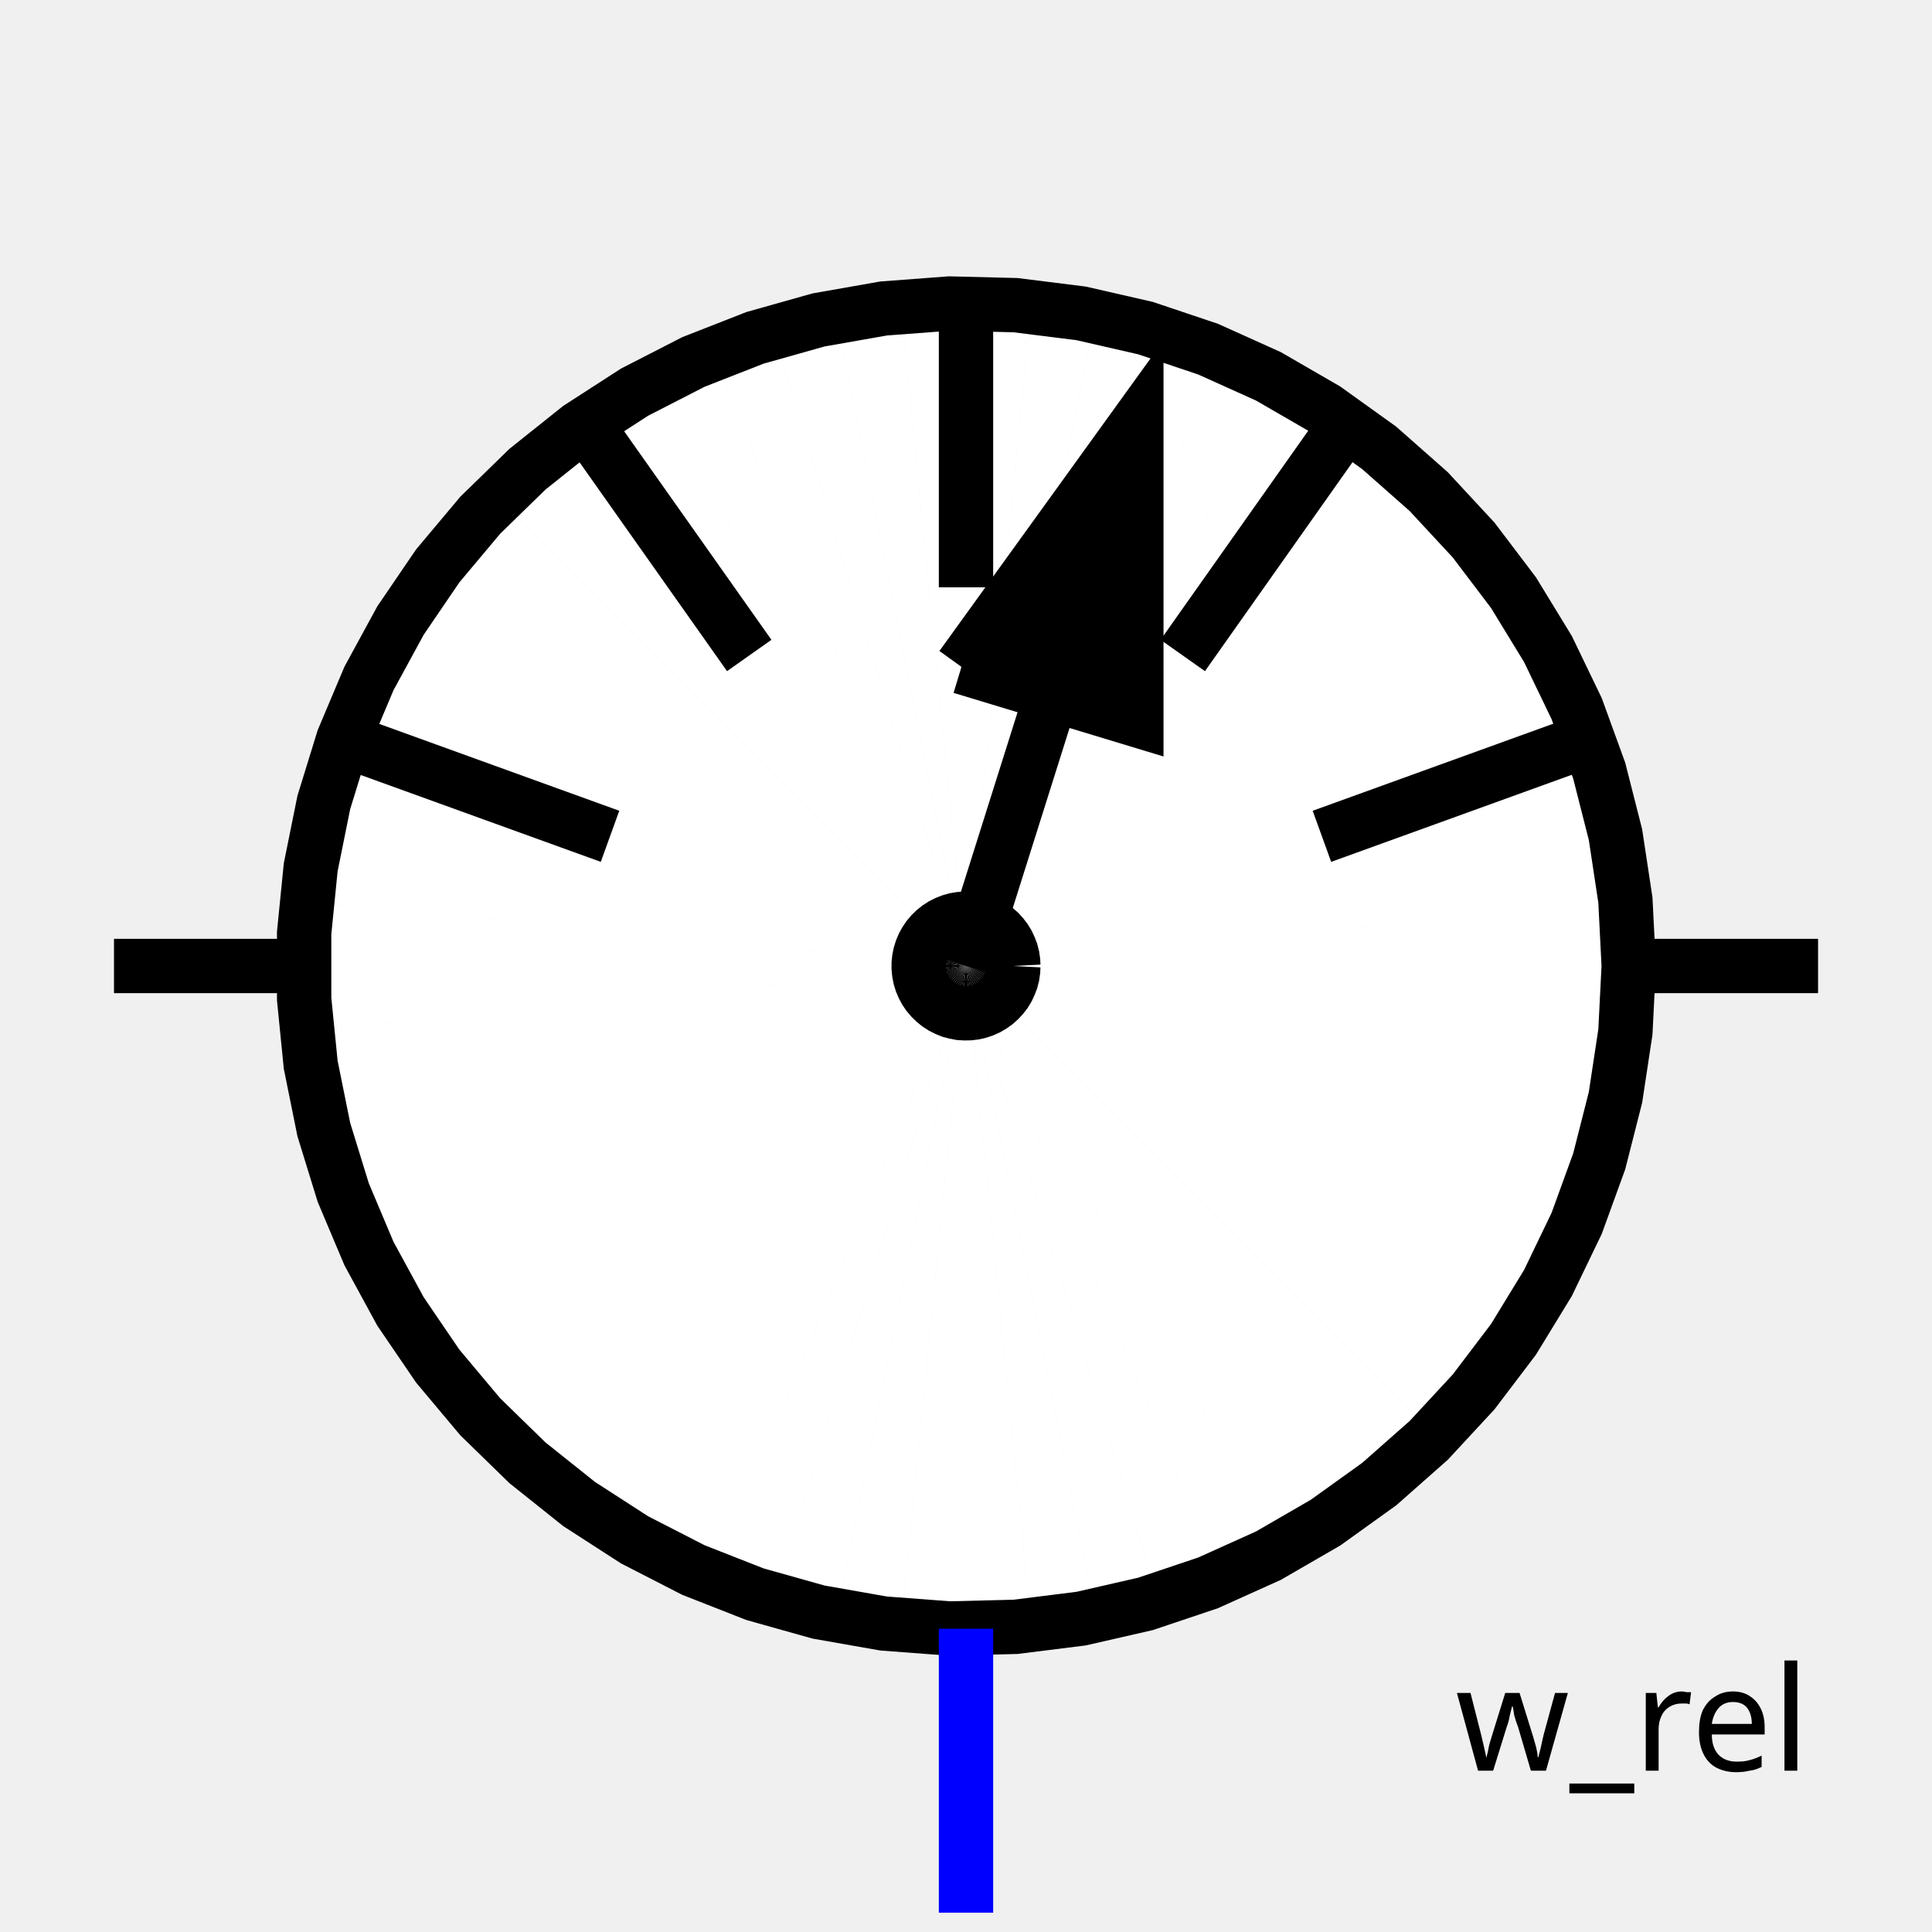
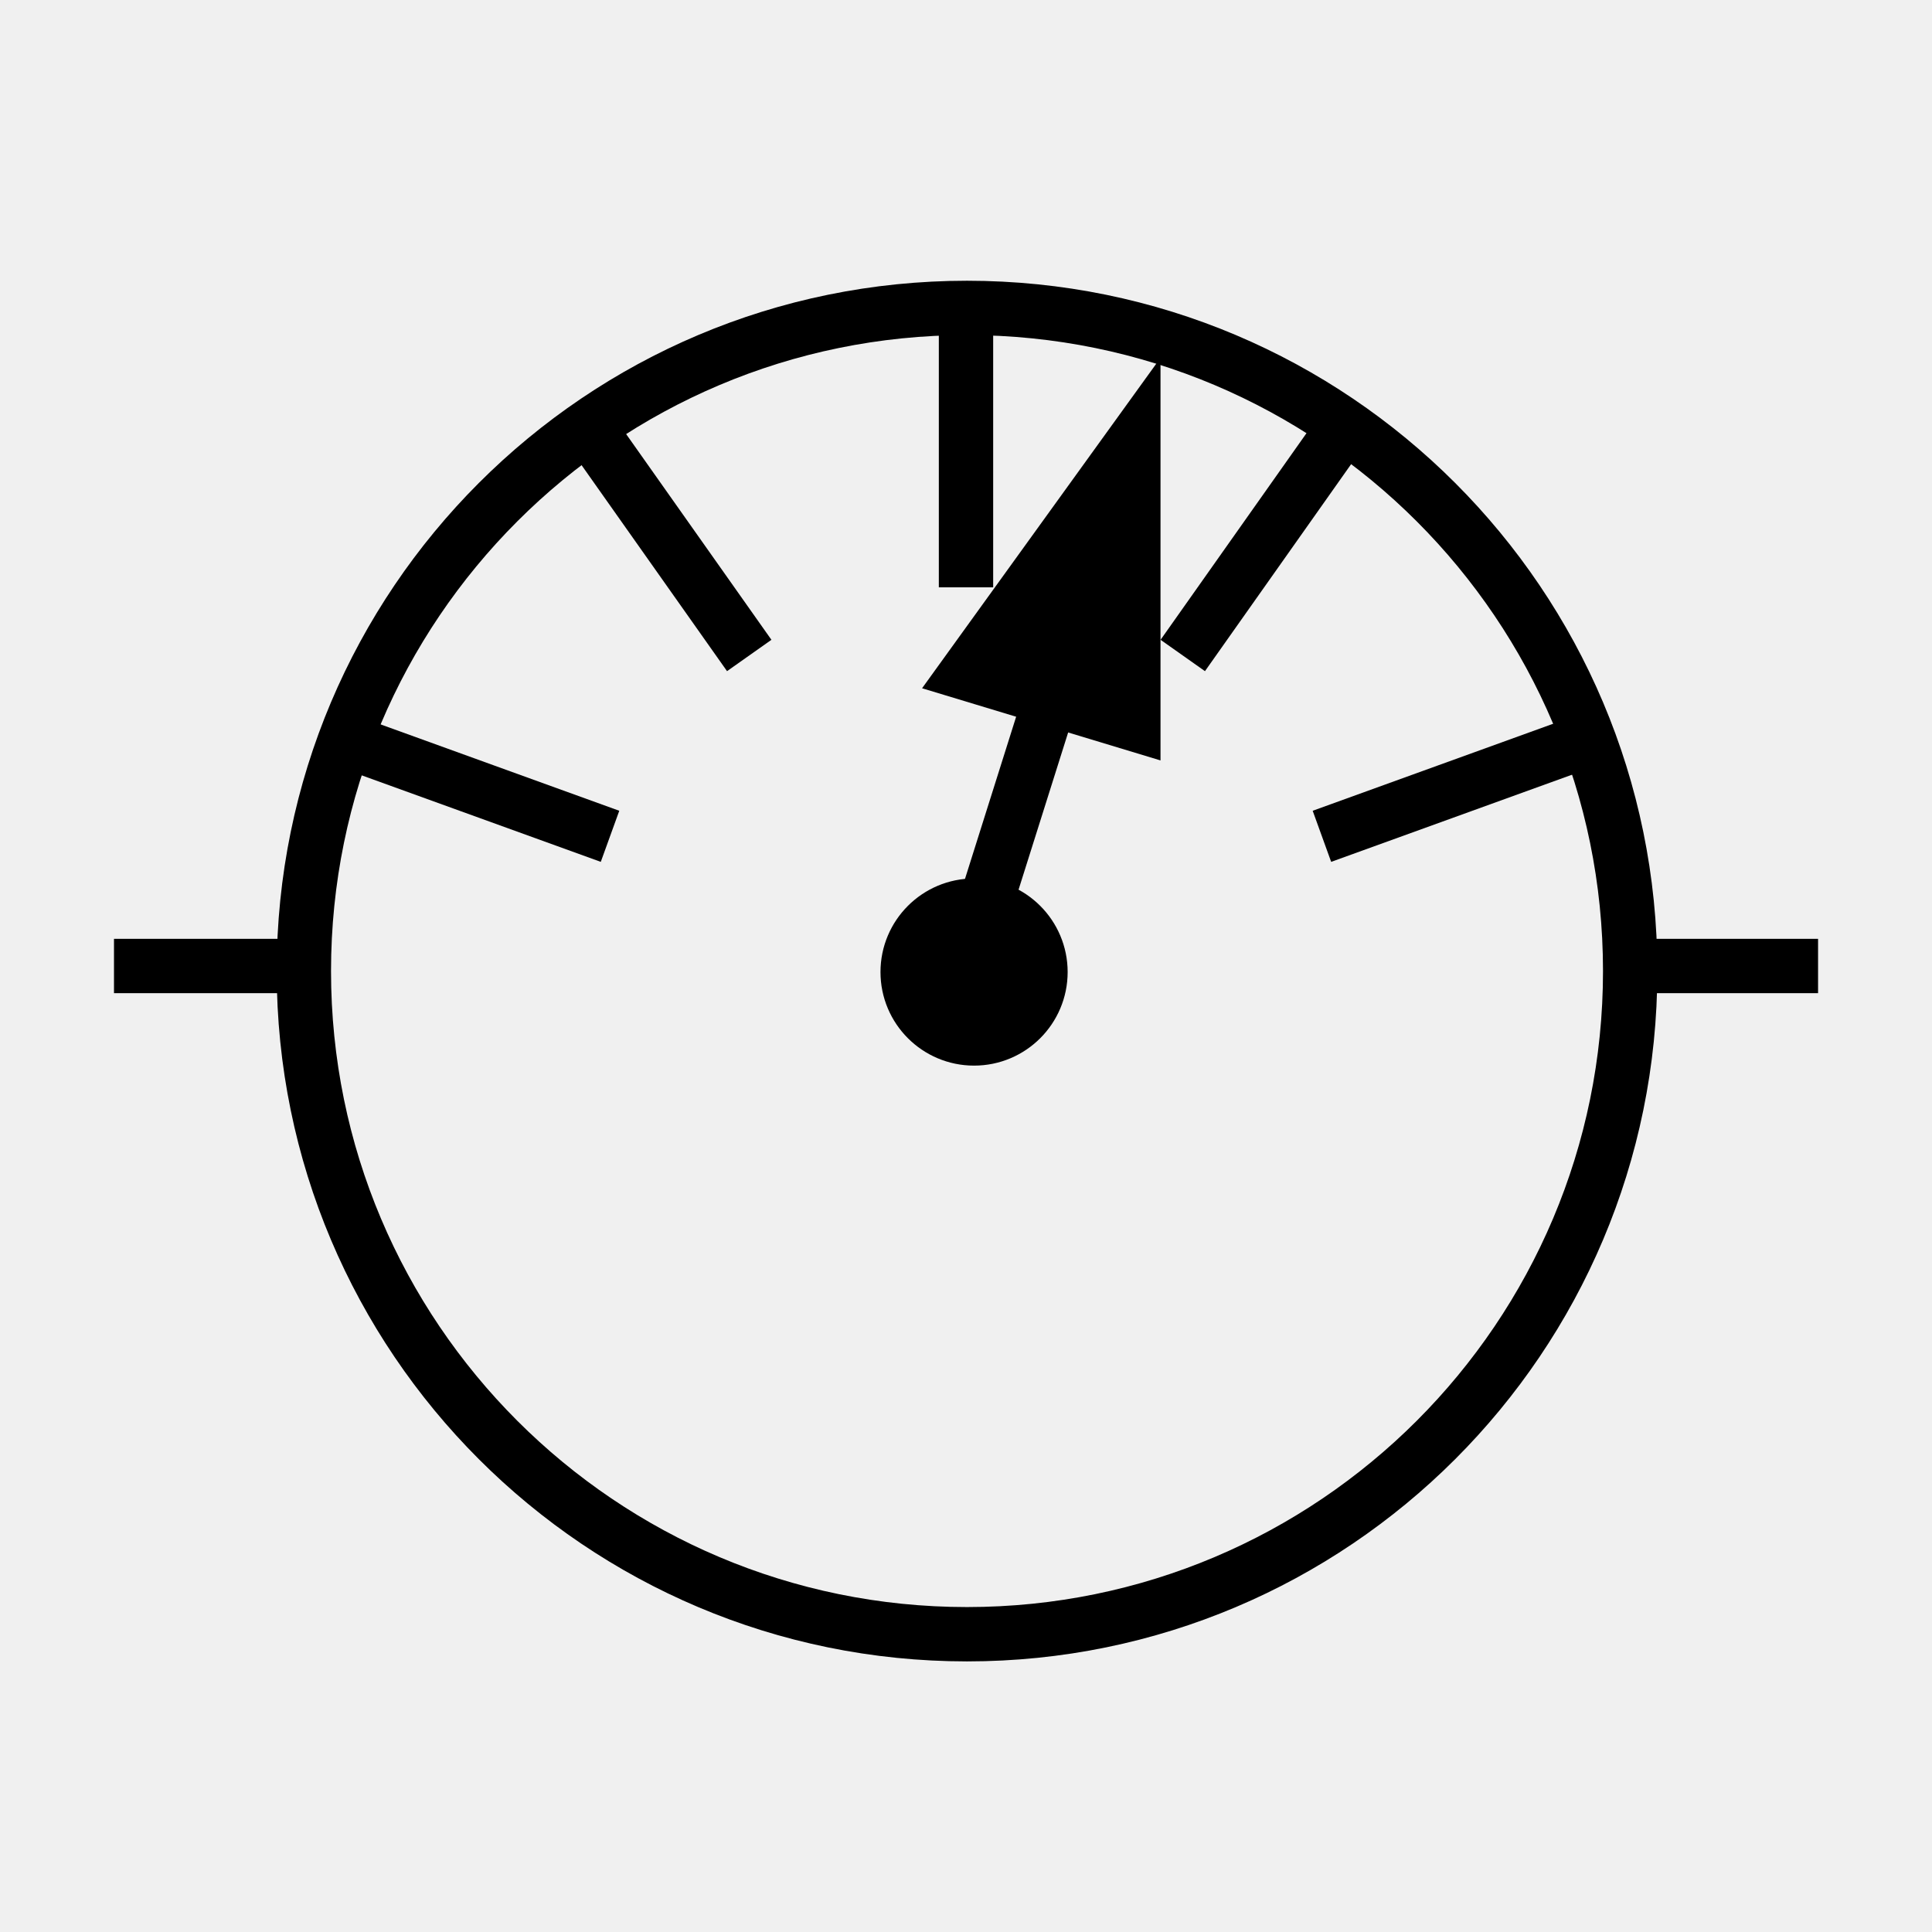
<svg xmlns="http://www.w3.org/2000/svg" version="1.1" id="Calque_1" x="0px" y="0px" width="40px" height="40px" viewBox="0 0 40 40" enable-background="new 0 0 40 40" xml:space="preserve">
-   <g>
-     <polygon fill="#FFFFFF" points="33.654,18.655 20,20 33.721,20  " />
-     <polygon fill="#FFFFFF" points="33.457,17.323 20,20 33.654,18.655  " />
-     <polygon fill="#FFFFFF" points="33.129,16.017 20,20 33.457,17.323  " />
-     <polygon fill="#FFFFFF" points="32.676,14.75 20,20 33.129,16.017  " />
-     <polygon fill="#FFFFFF" points="32.1,13.532 20,20 32.676,14.75  " />
-     <polygon fill="#FFFFFF" points="31.408,12.377 20,20 32.1,13.532  " />
-     <polygon fill="#FFFFFF" points="30.605,11.296 20,20 31.408,12.377  " />
-     <polygon fill="#FFFFFF" points="29.701,10.298 20,20 30.605,11.296  " />
-     <polygon fill="#FFFFFF" points="28.704,9.395 20,20 29.701,10.298  " />
-     <polygon fill="#FFFFFF" points="27.623,8.592 20,20 28.704,9.395  " />
-     <polygon fill="#FFFFFF" points="26.468,7.9 20,20 27.623,8.592  " />
-     <polygon fill="#FFFFFF" points="25.25,7.324 20,20 26.468,7.9  " />
-     <polygon fill="#FFFFFF" points="23.982,6.871 20,20 25.25,7.324  " />
-     <polygon fill="#FFFFFF" points="22.677,6.543 20,20 23.982,6.871  " />
-     <polygon fill="#FFFFFF" points="21.345,6.346 20,20 22.677,6.543  " />
-     <polygon fill="#FFFFFF" points="20,6.28 20,20 21.345,6.346  " />
-     <polygon fill="#FFFFFF" points="18.655,6.346 20,20 20,6.28  " />
-     <polygon fill="#FFFFFF" points="17.323,6.543 20,20 18.655,6.346  " />
-     <polygon fill="#FFFFFF" points="16.017,6.871 20,20 17.323,6.543  " />
-     <polygon fill="#FFFFFF" points="14.75,7.324 20,20 16.017,6.871  " />
-     <polygon fill="#FFFFFF" points="13.532,7.9 20,20 14.75,7.324  " />
-     <polygon fill="#FFFFFF" points="12.377,8.592 20,20 13.532,7.9  " />
-     <polygon fill="#FFFFFF" points="11.296,9.395 20,20 12.377,8.592  " />
-     <polygon fill="#FFFFFF" points="10.298,10.298 20,20 11.296,9.395  " />
-     <polygon fill="#FFFFFF" points="9.395,11.296 20,20 10.298,10.298  " />
-     <polygon fill="#FFFFFF" points="8.592,12.377 20,20 9.395,11.296  " />
-     <polygon fill="#FFFFFF" points="7.9,13.532 20,20 8.592,12.377  " />
-     <polygon fill="#FFFFFF" points="7.324,14.75 20,20 7.9,13.532  " />
-     <polygon fill="#FFFFFF" points="6.871,16.017 20,20 7.324,14.75  " />
-     <polygon fill="#FFFFFF" points="6.543,17.323 20,20 6.871,16.017  " />
-     <polygon fill="#FFFFFF" points="6.346,18.655 20,20 6.543,17.323  " />
-     <polygon fill="#FFFFFF" points="6.28,20 20,20 6.346,18.655  " />
-     <polygon fill="#FFFFFF" points="6.346,21.345 20,20 6.28,20  " />
-     <polygon fill="#FFFFFF" points="6.543,22.677 20,20 6.346,21.345  " />
-     <polygon fill="#FFFFFF" points="6.871,23.982 20,20 6.543,22.677  " />
-     <polygon fill="#FFFFFF" points="7.324,25.25 20,20 6.871,23.982  " />
-     <polygon fill="#FFFFFF" points="7.9,26.468 20,20 7.324,25.25  " />
-     <polygon fill="#FFFFFF" points="8.592,27.623 20,20 7.9,26.468  " />
-     <polygon fill="#FFFFFF" points="9.395,28.704 20,20 8.592,27.623  " />
-     <polygon fill="#FFFFFF" points="10.298,29.701 20,20 9.395,28.704  " />
-     <polygon fill="#FFFFFF" points="11.296,30.605 20,20 10.298,29.701  " />
-     <polygon fill="#FFFFFF" points="12.377,31.408 20,20 11.296,30.605  " />
-     <polygon fill="#FFFFFF" points="13.532,32.1 20,20 12.377,31.408  " />
-     <polygon fill="#FFFFFF" points="14.75,32.676 20,20 13.532,32.1  " />
-     <polygon fill="#FFFFFF" points="16.017,33.129 20,20 14.75,32.676  " />
-     <polygon fill="#FFFFFF" points="17.323,33.457 20,20 16.017,33.129  " />
-     <polygon fill="#FFFFFF" points="18.655,33.654 20,20 17.323,33.457  " />
-     <polygon fill="#FFFFFF" points="20,33.721 20,20 18.655,33.654  " />
-     <polygon fill="#FFFFFF" points="21.345,33.654 20,20 20,33.721  " />
-     <polygon fill="#FFFFFF" points="22.677,33.457 20,20 21.345,33.654  " />
-     <polygon fill="#FFFFFF" points="23.982,33.129 20,20 22.677,33.457  " />
-     <polygon fill="#FFFFFF" points="25.25,32.676 20,20 23.982,33.129  " />
-     <polygon fill="#FFFFFF" points="26.468,32.1 20,20 25.25,32.676  " />
-     <polygon fill="#FFFFFF" points="27.623,31.408 20,20 26.468,32.1  " />
-     <polygon fill="#FFFFFF" points="28.704,30.605 20,20 27.623,31.408  " />
-     <polygon fill="#FFFFFF" points="29.701,29.701 20,20 28.704,30.605  " />
-     <polygon fill="#FFFFFF" points="30.605,28.704 20,20 29.701,29.701  " />
-     <polygon fill="#FFFFFF" points="31.408,27.623 20,20 30.605,28.704  " />
-     <polygon fill="#FFFFFF" points="32.1,26.468 20,20 31.408,27.623  " />
-     <polygon fill="#FFFFFF" points="32.676,25.25 20,20 32.1,26.468  " />
-     <polygon fill="#FFFFFF" points="33.129,23.982 20,20 32.676,25.25  " />
-     <polygon fill="#FFFFFF" points="33.457,22.677 20,20 33.129,23.982  " />
-     <polygon fill="#FFFFFF" points="33.654,21.345 20,20 33.457,22.677  " />
-     <polygon fill="#FFFFFF" points="33.721,20 20,20 33.654,21.345  " />
-     <polyline fill="none" stroke="#000000" stroke-width="1.125" points="33.721,20 33.652,18.634 33.447,17.281 33.11,15.956    32.643,14.671 32.049,13.438 31.336,12.271 30.51,11.181 29.58,10.178 28.555,9.273 27.443,8.475 26.26,7.791 25.013,7.229    23.716,6.793 22.383,6.488 21.025,6.318 19.658,6.284 18.294,6.387 16.947,6.624 15.63,6.995 14.357,7.494 13.14,8.118    11.991,8.86 10.922,9.713 9.942,10.668 9.063,11.716 8.293,12.846 7.639,14.047 7.107,15.308 6.704,16.614 6.433,17.955    6.297,19.316 6.297,20.684 6.433,22.045 6.704,23.386 7.107,24.692 7.639,25.953 8.293,27.154 9.063,28.284 9.942,29.332    10.922,30.287 11.991,31.14 13.14,31.882 14.357,32.506 15.63,33.006 16.947,33.376 18.294,33.613 19.658,33.716 21.025,33.682    22.383,33.512 23.716,33.207 25.013,32.771 26.26,32.209 27.443,31.525 28.555,30.727 29.58,29.822 30.51,28.818 31.336,27.729    32.049,26.562 32.643,25.329 33.11,24.044 33.447,22.719 33.652,21.366 33.721,20  " />
-     <line fill="none" stroke="#000000" stroke-width="1.125" x1="20" y1="6.28" x2="20" y2="12.16" />
-     <line fill="none" stroke="#000000" stroke-width="1.125" x1="24.488" y1="13.571" x2="27.879" y2="8.769" />
-     <line fill="none" stroke="#000000" stroke-width="1.125" x1="15.512" y1="13.571" x2="12.121" y2="8.769" />
-     <line fill="none" stroke="#000000" stroke-width="1.125" x1="27.369" y1="17.315" x2="32.896" y2="15.315" />
-     <line fill="none" stroke="#000000" stroke-width="1.125" x1="12.63" y1="17.315" x2="7.103" y2="15.315" />
-     <line fill="none" stroke="#000000" stroke-width="1.125" x1="20" y1="20" x2="21.768" y2="14.395" />
-     <polygon points="23.527,14.904 23.527,8.789 19.906,13.807  " />
-     <polyline fill="none" stroke="#000000" stroke-width="1.125" points="19.906,13.807 23.527,14.904 23.527,8.789 19.906,13.807  " />
-     <polygon points="20.975,19.904 20,20 20.98,20  " />
-     <polygon points="20.961,19.809 20,20 20.975,19.904  " />
-     <polygon points="20.938,19.715 20,20 20.961,19.809  " />
-     <polygon points="20.905,19.625 20,20 20.938,19.715  " />
-     <polygon points="20.864,19.538 20,20 20.905,19.625  " />
-     <polygon points="20.814,19.456 20,20 20.864,19.538  " />
-     <polygon points="20.758,19.378 20,20 20.814,19.456  " />
-     <polygon points="20.693,19.307 20,20 20.758,19.378  " />
-     <polygon points="20.621,19.243 20,20 20.693,19.307  " />
-     <polygon points="20.545,19.185 20,20 20.621,19.243  " />
-     <polygon points="20.462,19.136 20,20 20.545,19.185  " />
-     <polygon points="20.375,19.095 20,20 20.462,19.136  " />
-     <polygon points="20.285,19.062 20,20 20.375,19.095  " />
-     <polygon points="20.191,19.039 20,20 20.285,19.062  " />
-     <polygon points="20.096,19.025 20,20 20.191,19.039  " />
-     <polygon points="20,19.02 20,20 20.096,19.025  " />
-     <polygon points="19.904,19.025 20,20 20,19.02  " />
-     <polygon points="19.809,19.039 20,20 19.904,19.025  " />
-     <polygon points="19.715,19.062 20,20 19.809,19.039  " />
-     <polygon points="19.625,19.095 20,20 19.715,19.062  " />
-     <polygon points="19.538,19.136 20,20 19.625,19.095  " />
-     <polygon points="19.456,19.185 20,20 19.538,19.136  " />
-     <polygon points="19.378,19.243 20,20 19.456,19.185  " />
-     <polygon points="19.307,19.307 20,20 19.378,19.243  " />
-     <polygon points="19.243,19.378 20,20 19.307,19.307  " />
-     <polygon points="19.185,19.456 20,20 19.243,19.378  " />
-     <polygon points="19.136,19.538 20,20 19.185,19.456  " />
-     <polygon points="19.095,19.625 20,20 19.136,19.538  " />
-     <polygon points="19.062,19.715 20,20 19.095,19.625  " />
-     <polygon points="19.039,19.809 20,20 19.062,19.715  " />
-     <polygon points="19.025,19.904 20,20 19.039,19.809  " />
-     <polygon points="19.02,20 20,20 19.025,19.904  " />
-     <polygon points="19.025,20.096 20,20 19.02,20  " />
-     <polygon points="19.039,20.191 20,20 19.025,20.096  " />
-     <polygon points="19.062,20.285 20,20 19.039,20.191  " />
-     <polygon points="19.095,20.375 20,20 19.062,20.285  " />
-     <polygon points="19.136,20.462 20,20 19.095,20.375  " />
-     <polygon points="19.185,20.545 20,20 19.136,20.462  " />
-     <polygon points="19.243,20.621 20,20 19.185,20.545  " />
-     <polygon points="19.307,20.693 20,20 19.243,20.621  " />
-     <polygon points="19.378,20.758 20,20 19.307,20.693  " />
-     <polygon points="19.456,20.814 20,20 19.378,20.758  " />
-     <polygon points="19.538,20.864 20,20 19.456,20.814  " />
-     <polygon points="19.625,20.905 20,20 19.538,20.864  " />
-     <polygon points="19.715,20.938 20,20 19.625,20.905  " />
-     <polygon points="19.809,20.961 20,20 19.715,20.938  " />
-     <polygon points="19.904,20.975 20,20 19.809,20.961  " />
-     <polygon points="20,20.98 20,20 19.904,20.975  " />
-     <polygon points="20.096,20.975 20,20 20,20.98  " />
-     <polygon points="20.191,20.961 20,20 20.096,20.975  " />
-     <polygon points="20.285,20.938 20,20 20.191,20.961  " />
-     <polygon points="20.375,20.905 20,20 20.285,20.938  " />
-     <polygon points="20.462,20.864 20,20 20.375,20.905  " />
-     <polygon points="20.545,20.814 20,20 20.462,20.864  " />
-     <polygon points="20.621,20.758 20,20 20.545,20.814  " />
-     <polygon points="20.693,20.693 20,20 20.621,20.758  " />
-     <polygon points="20.758,20.621 20,20 20.693,20.693  " />
-     <polygon points="20.814,20.545 20,20 20.758,20.621  " />
-     <polygon points="20.864,20.462 20,20 20.814,20.545  " />
-     <polygon points="20.905,20.375 20,20 20.864,20.462  " />
-     <polygon points="20.938,20.285 20,20 20.905,20.375  " />
-     <polygon points="20.961,20.191 20,20 20.938,20.285  " />
-     <polygon points="20.975,20.096 20,20 20.961,20.191  " />
-     <polygon points="20.98,20 20,20 20.975,20.096  " />
-     <polyline fill="none" stroke="#000000" stroke-width="1.125" points="20.98,20 20.975,19.902 20.961,19.806 20.937,19.711    20.902,19.619 20.861,19.531 20.81,19.448 20.75,19.37 20.684,19.298 20.611,19.234 20.531,19.177 20.447,19.128 20.358,19.088    20.266,19.057 20.17,19.035 20.073,19.023 19.976,19.021 19.878,19.028 19.782,19.044 19.688,19.071 19.597,19.107 19.51,19.151    19.428,19.204 19.352,19.265 19.282,19.333 19.219,19.408 19.164,19.489 19.117,19.575 19.079,19.665 19.05,19.758 19.031,19.854    19.021,19.951 19.021,20.049 19.031,20.146 19.05,20.242 19.079,20.335 19.117,20.425 19.164,20.512 19.219,20.592 19.282,20.666    19.352,20.734 19.428,20.796 19.51,20.849 19.597,20.893 19.688,20.93 19.782,20.955 19.878,20.973 19.976,20.979 20.073,20.977    20.17,20.965 20.266,20.943 20.358,20.912 20.447,20.872 20.531,20.823 20.611,20.766 20.684,20.701 20.75,20.63 20.81,20.553    20.861,20.469 20.902,20.381 20.937,20.289 20.961,20.194 20.975,20.098 20.98,20  " />
-     <line fill="none" stroke="#000000" stroke-width="1.125" x1="6.28" y1="20" x2="2.36" y2="20" />
-     <line fill="none" stroke="#000000" stroke-width="1.125" x1="33.721" y1="20" x2="37.641" y2="20" />
-     <line fill="none" stroke="#0000FF" stroke-width="1.125" x1="20" y1="39.6" x2="20" y2="33.721" />
-     <text transform="matrix(1 0 0 1 30.1328 36.6602)" font-family="'ArialMT'" font-size="3">w_rel</text>
-   </g>
+   <line fill="none" stroke="#000000" stroke-width="1.125" x1="20" y1="6.28" x2="20" y2="12.16" />
+   <line fill="none" stroke="#000000" stroke-width="1.125" x1="24.488" y1="13.571" x2="27.879" y2="8.769" />
+   <line fill="none" stroke="#000000" stroke-width="1.125" x1="15.512" y1="13.571" x2="12.121" y2="8.769" />
+   <line fill="none" stroke="#000000" stroke-width="1.125" x1="27.369" y1="17.315" x2="32.896" y2="15.315" />
+   <line fill="none" stroke="#000000" stroke-width="1.125" x1="12.63" y1="17.315" x2="7.103" y2="15.315" />
+   <line fill="none" stroke="#000000" stroke-width="1.125" x1="20" y1="20" x2="21.768" y2="14.395" />
+   <polygon stroke="#000000" points="23.527,15.07 23.527,8.956 19.906,13.974 " />
+   <line fill="none" stroke="#000000" stroke-width="1.125" x1="6.28" y1="20" x2="2.36" y2="20" />
+   <line fill="none" stroke="#000000" stroke-width="1.125" x1="33.721" y1="20" x2="37.641" y2="20" />
+   <circle stroke="#000000" stroke-width="1.125" cx="20.167" cy="20.125" r="1.375" />
+   <circle fill="none" stroke="#000000" stroke-width="1.125" cx="20.021" cy="20.105" r="13.73" />
</svg>
